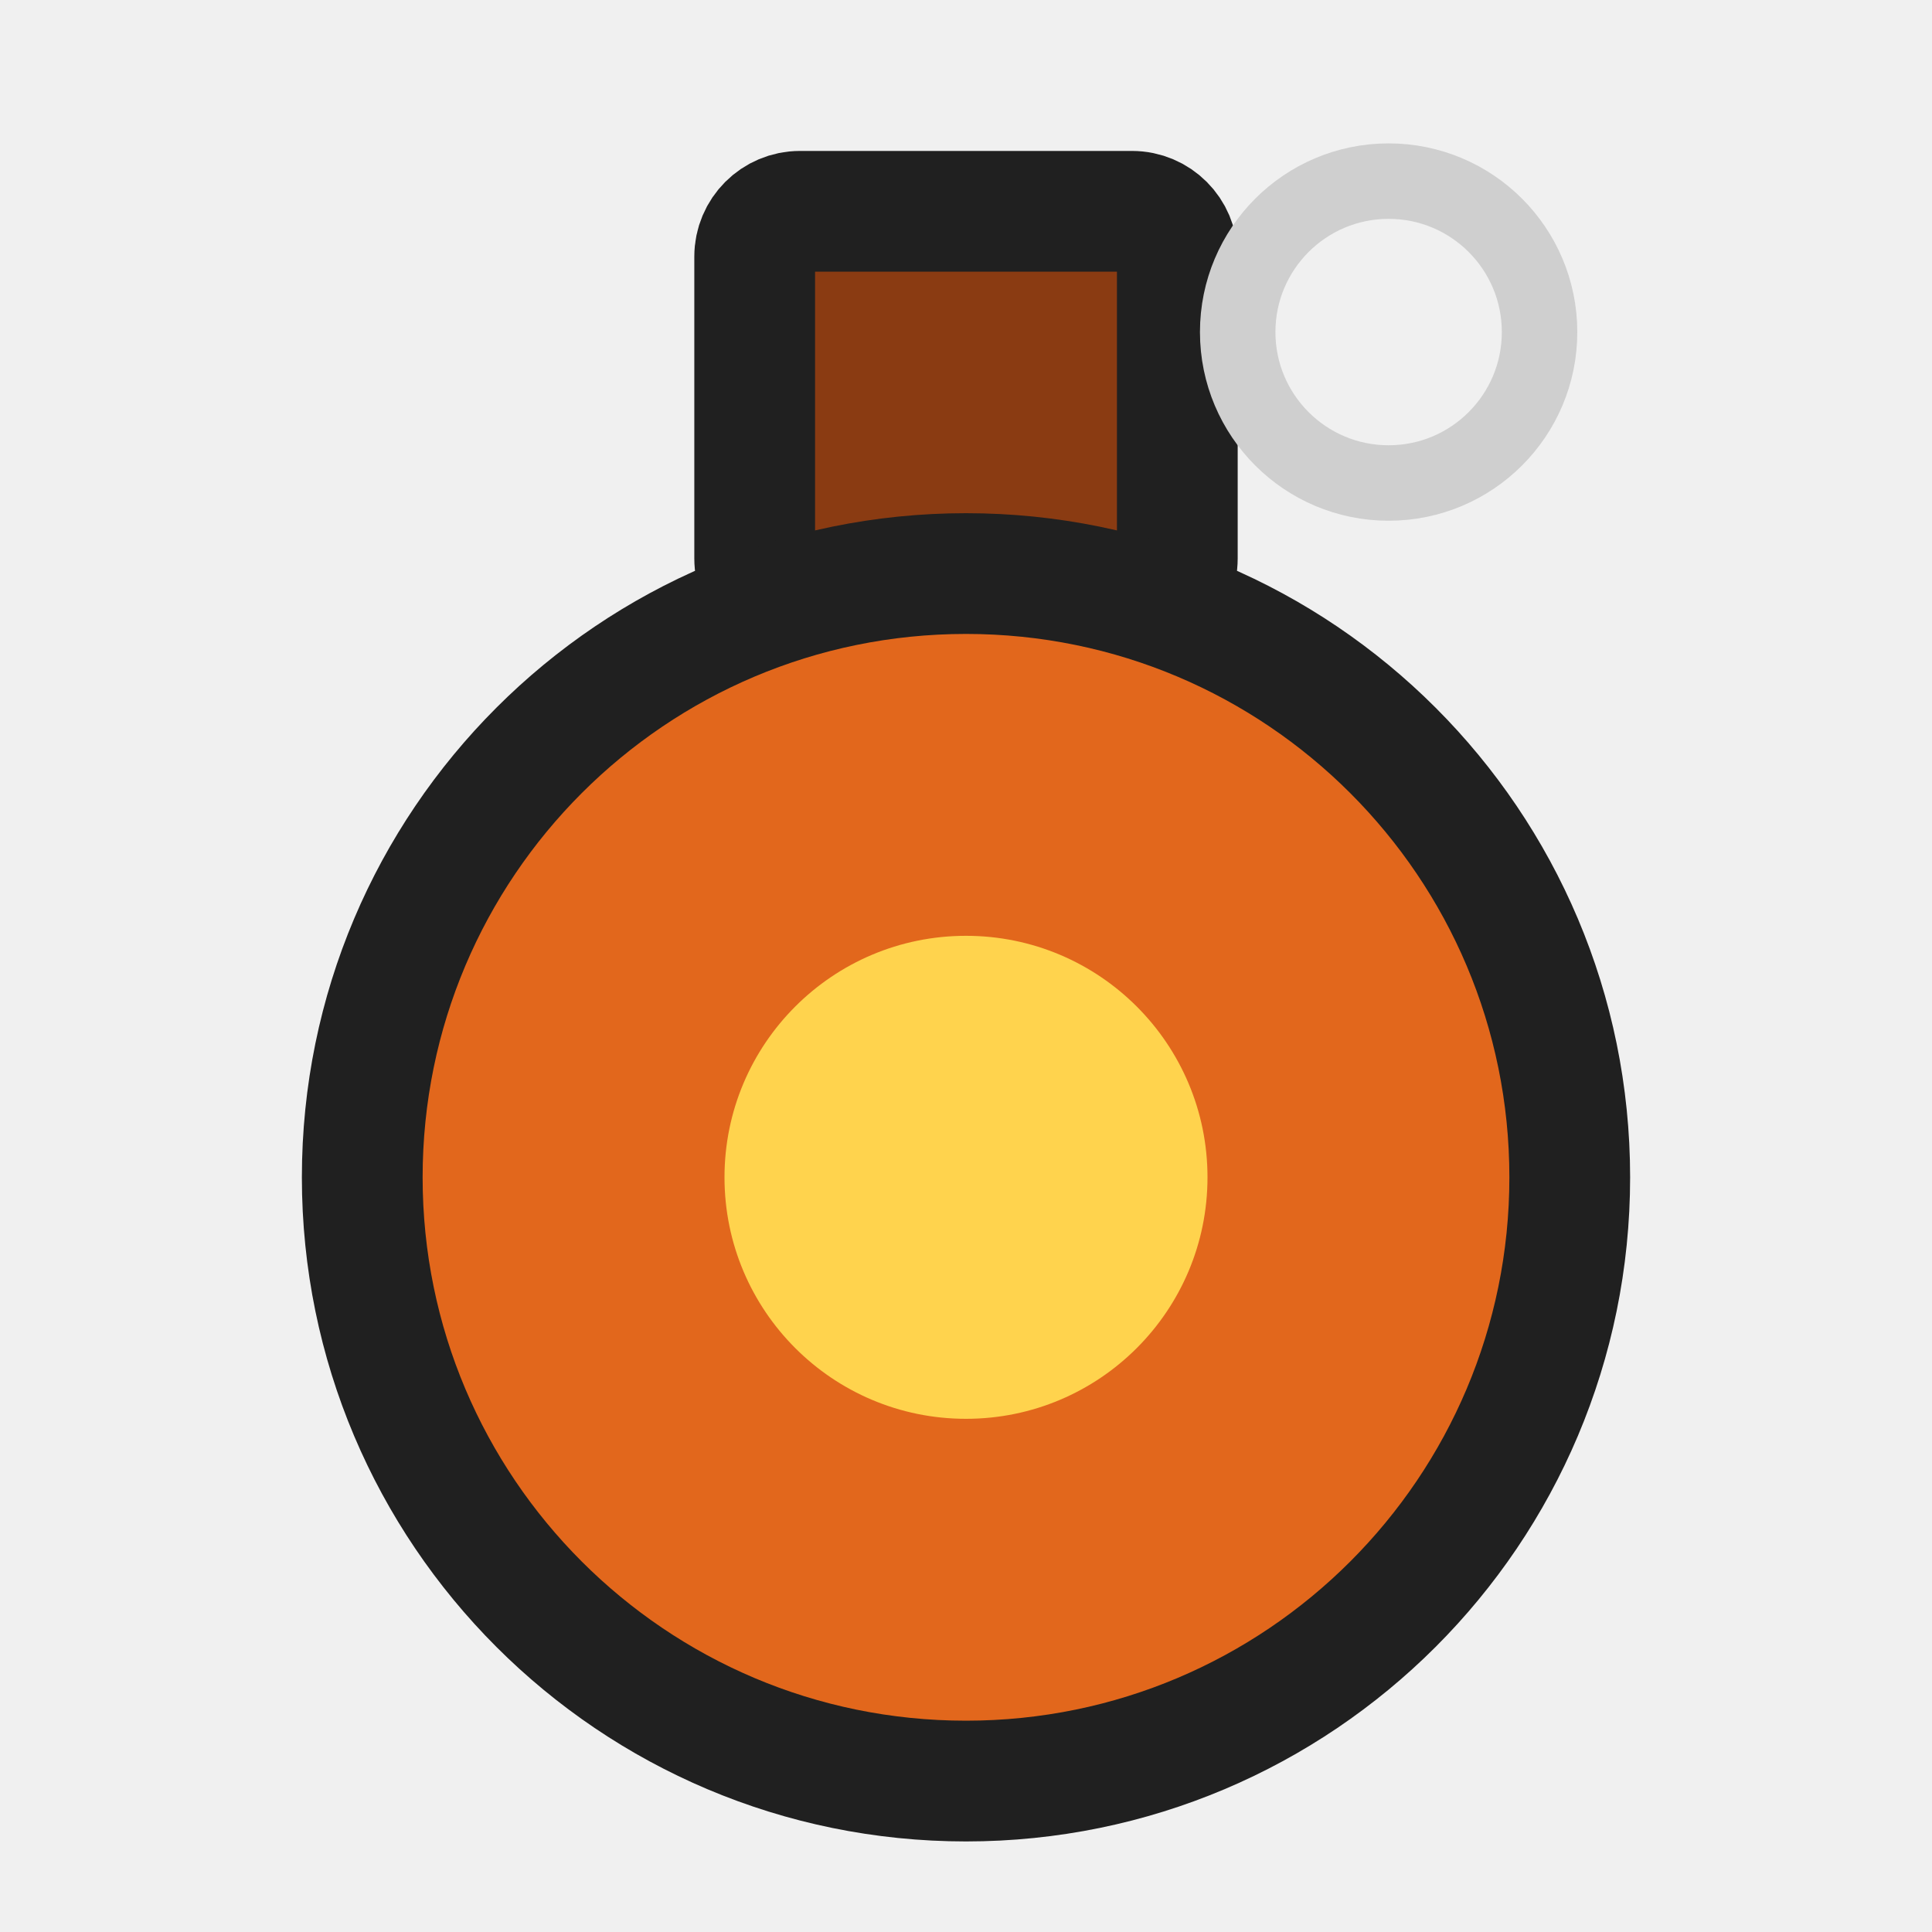
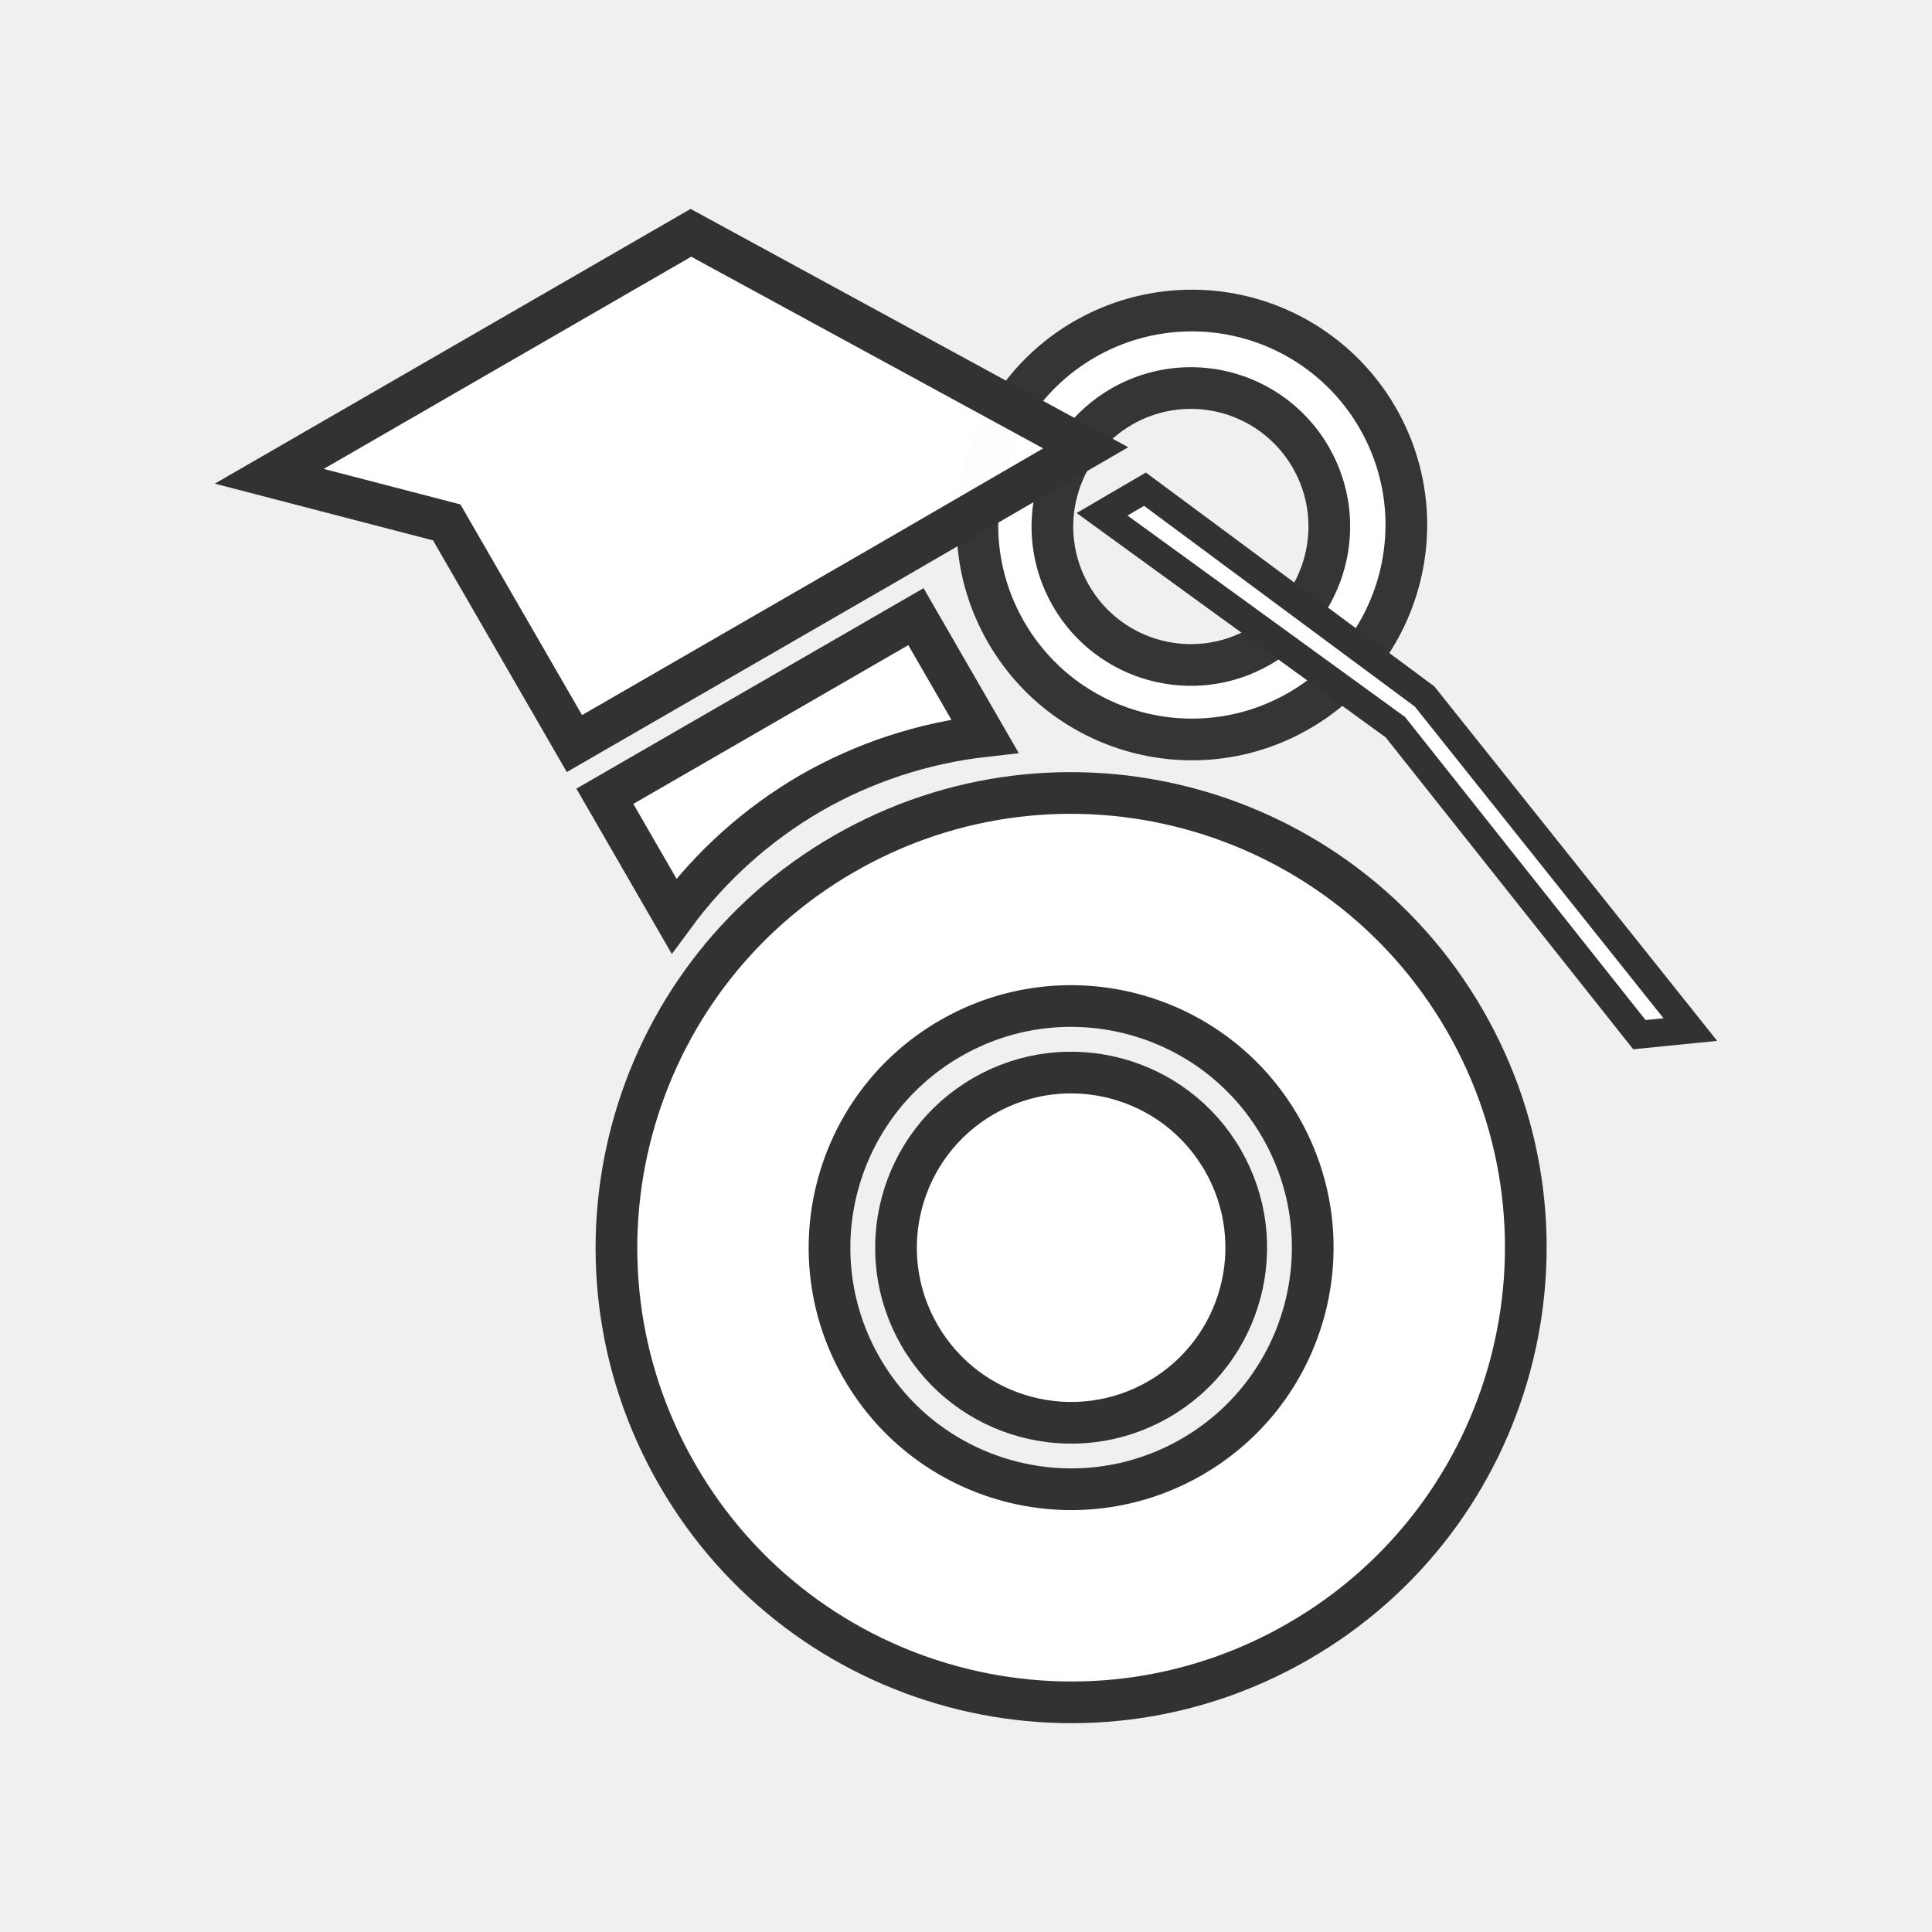
- <svg xmlns="http://www.w3.org/2000/svg" width="128" height="128" style="isolation:isolate">
-   <rect x="50" y="14" width="28" height="26" rx="3" fill="#8a3b12" stroke="#202020" stroke-width="8" />
-   <circle cx="64" cy="78" r="40" fill="#e2671c" stroke="#202020" stroke-width="8" />
-   <circle cx="64" cy="78" r="16" fill="#ffd34d" />
-   <circle cx="92" cy="22" r="10" fill="none" stroke="#cfcfcf" stroke-width="5" />
+ <svg xmlns="http://www.w3.org/2000/svg" width="128" height="128" style="isolation:isolate" version="1.1" xml:space="preserve">
+   <g fill="#fff">
+     <path d="m55.905 56.576a30.119 30.119 0 0 0-11.024 41.144 30.119 30.119 0 0 0 41.144 11.024 30.119 30.119 0 0 0 11.023-41.143 30.119 30.119 0 0 0-41.142-11.025zm7.057 12.222a16.006 16.006 0 0 1 21.863 5.859 16.006 16.006 0 0 1-5.857 21.863 16.006 16.006 0 0 1-21.864-5.859 16.006 16.006 0 0 1 5.859-21.864z" fill-rule="evenodd" stroke="#323232" stroke-linecap="round" stroke-width="2.762" style="paint-order:normal" />
+     <path d="m78.63 20.578a14.207 14.207 0 0 0-6.77 1.898 14.207 14.207 0 0 0-5.2 19.41 14.207 14.207 0 0 0 19.407 5.2 14.207 14.207 0 0 0 5.2-19.41 14.207 14.207 0 0 0-12.638-7.098zm0.05 5.133a9.172 9.172 0 0 1 8.16 4.585 9.172 9.172 0 0 1-3.356 12.53 9.172 9.172 0 0 1-12.53-3.357 9.172 9.172 0 0 1 3.357-12.531 9.172 9.172 0 0 1 4.37-1.227z" stroke="#353535" stroke-width="2.762" style="isolation:isolate" />
+     <g fill-opacity=".986" stroke="#323232" stroke-miterlimit="5">
+       <path d="m17.84 31.554 27.935-16.13 26.156 14.244-13.433 7.793-20.441 11.802-8.46-14.652z" stroke-width="2.762" style="isolation:isolate" />
+       <path d="m75.856 32.41 18.526 13.734 17.608 22.067-3.376 0.338-16.167-20.37-19.432-14.107z" stroke-width="1.845" style="isolation:isolate" />
+       <path d="m40.073 52.755 4.578 7.93a29.833 29.833 0 0 1 9.048-8.129 29.833 29.833 0 0 1 11.55-3.791l-4.566-7.91z" stroke-width="2.762" style="isolation:isolate" />
+     </g>
+     <circle transform="rotate(-30)" cx="20.126" cy="107.07" r="11.601" fill-rule="evenodd" stroke="#323232" stroke-linecap="round" stroke-width="2.762" style="isolation:isolate;paint-order:normal" />
+   </g>
</svg>
